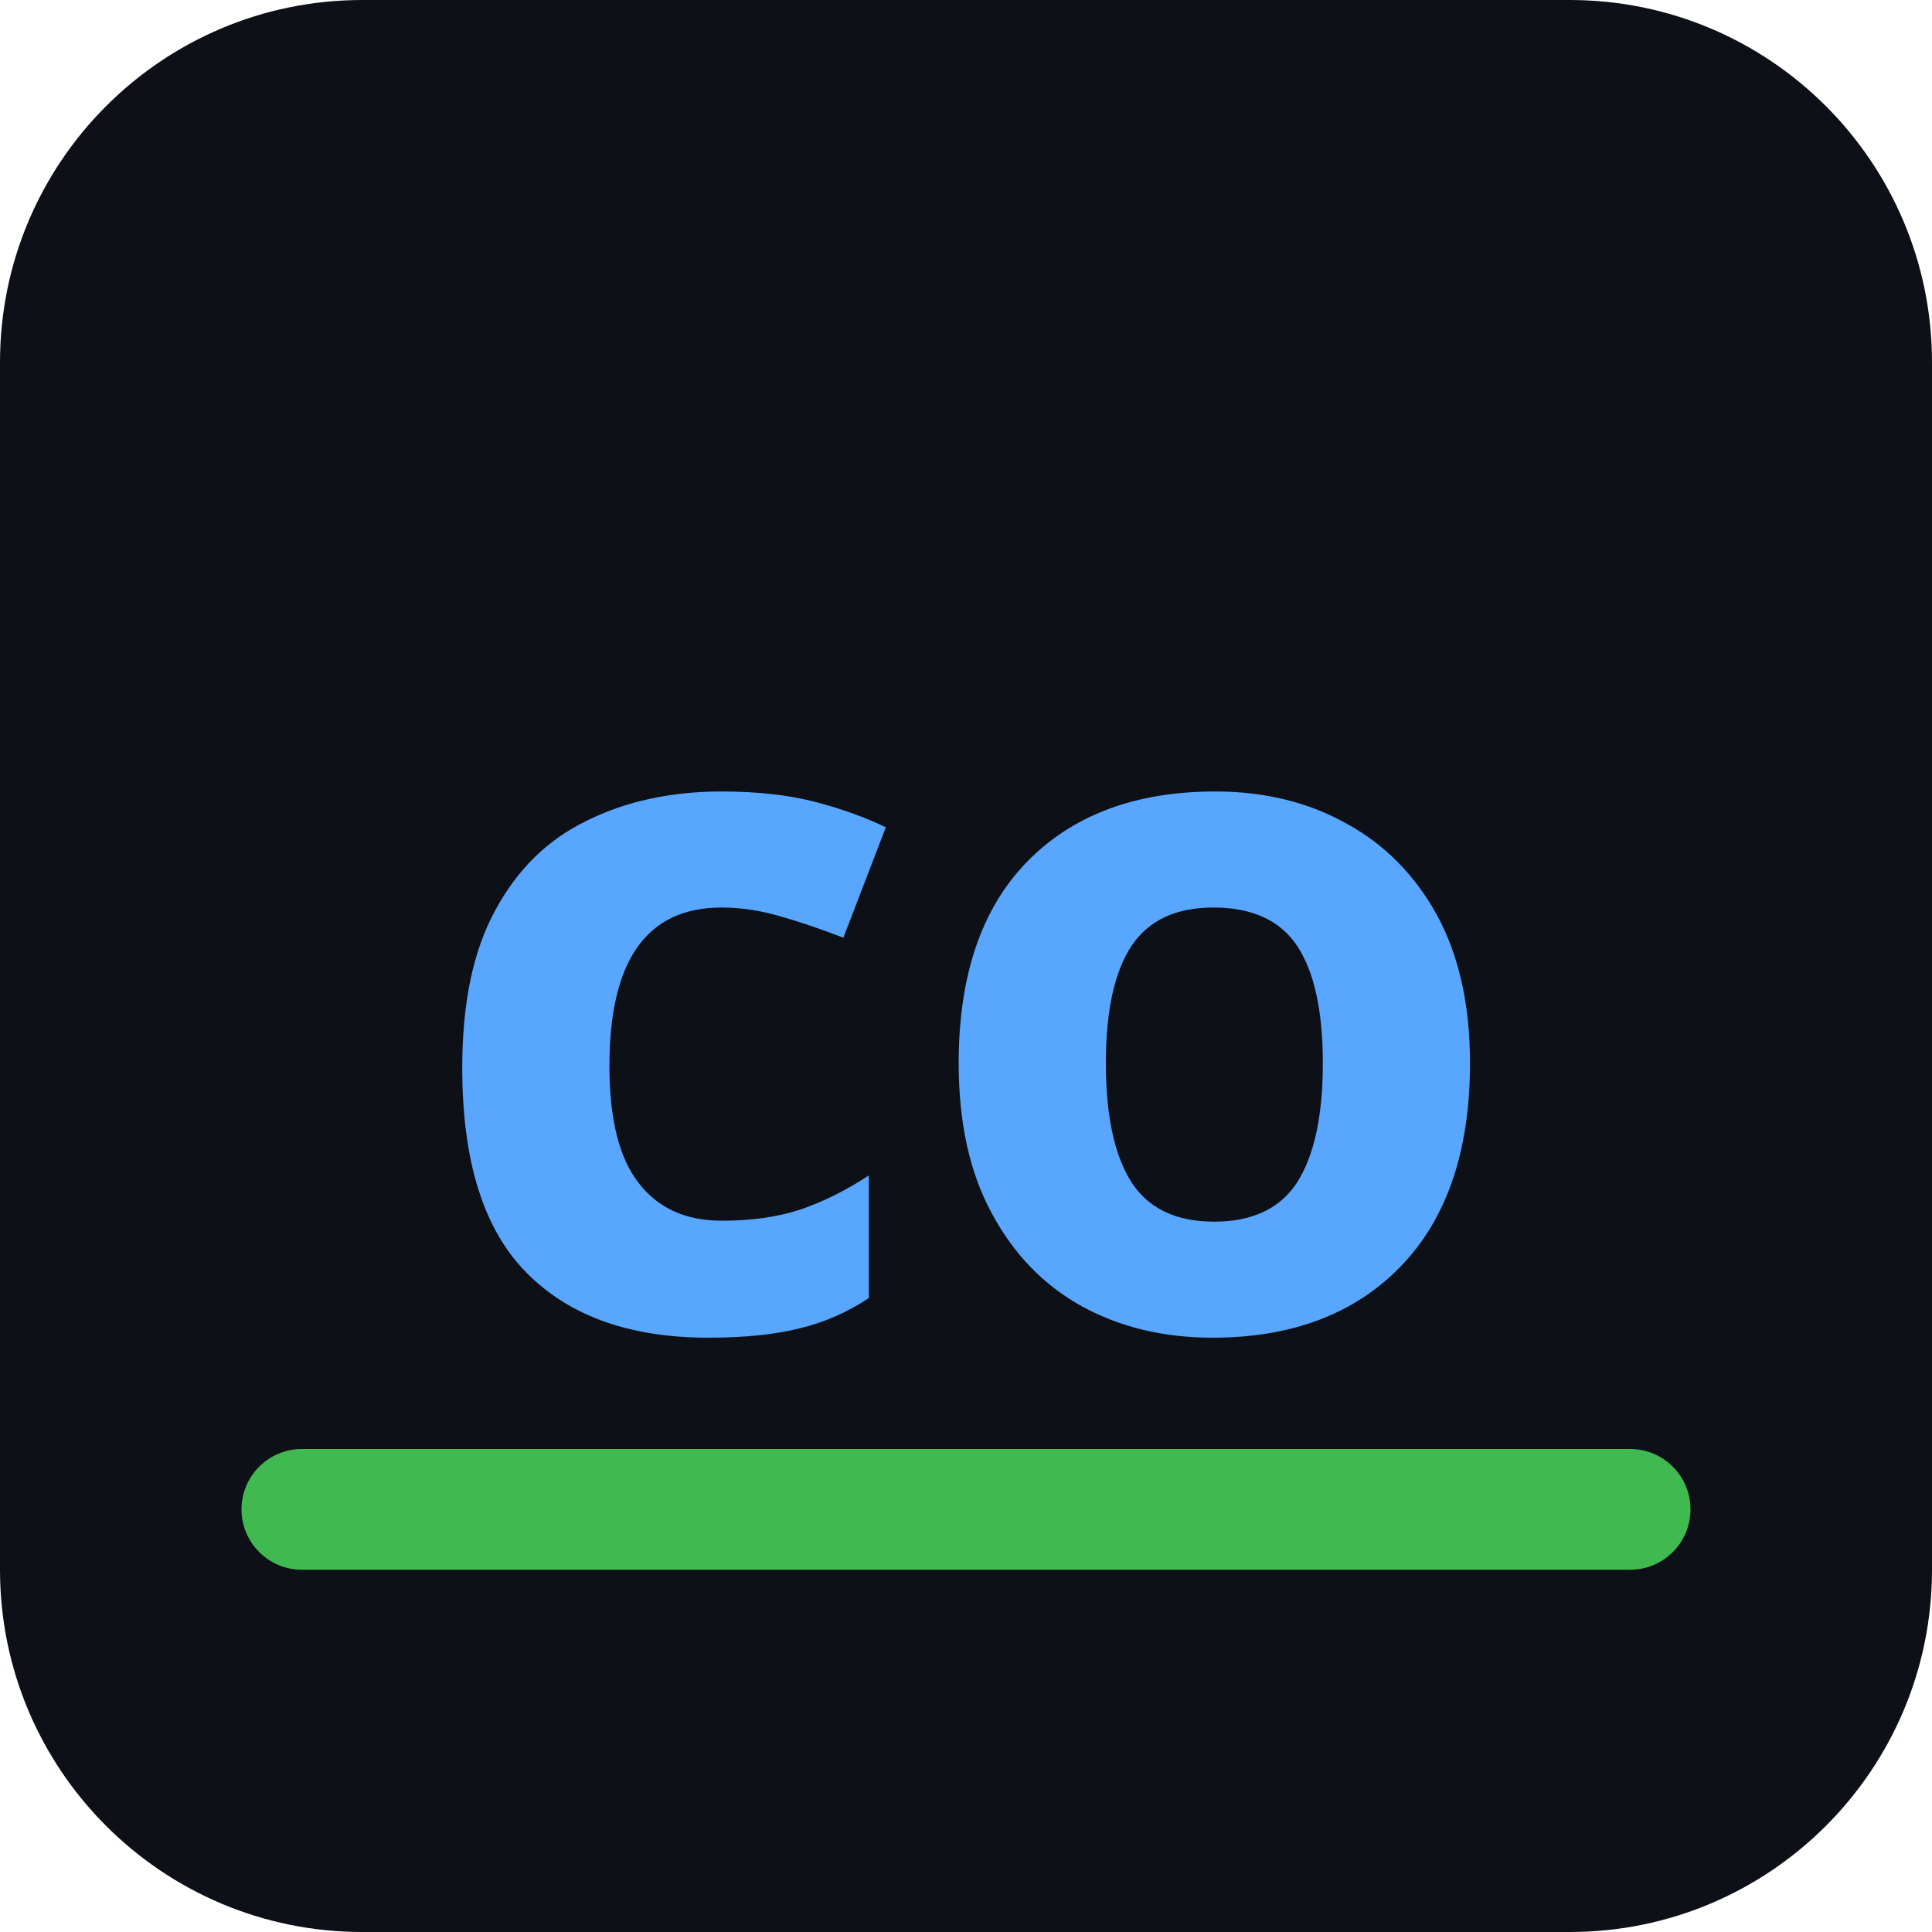
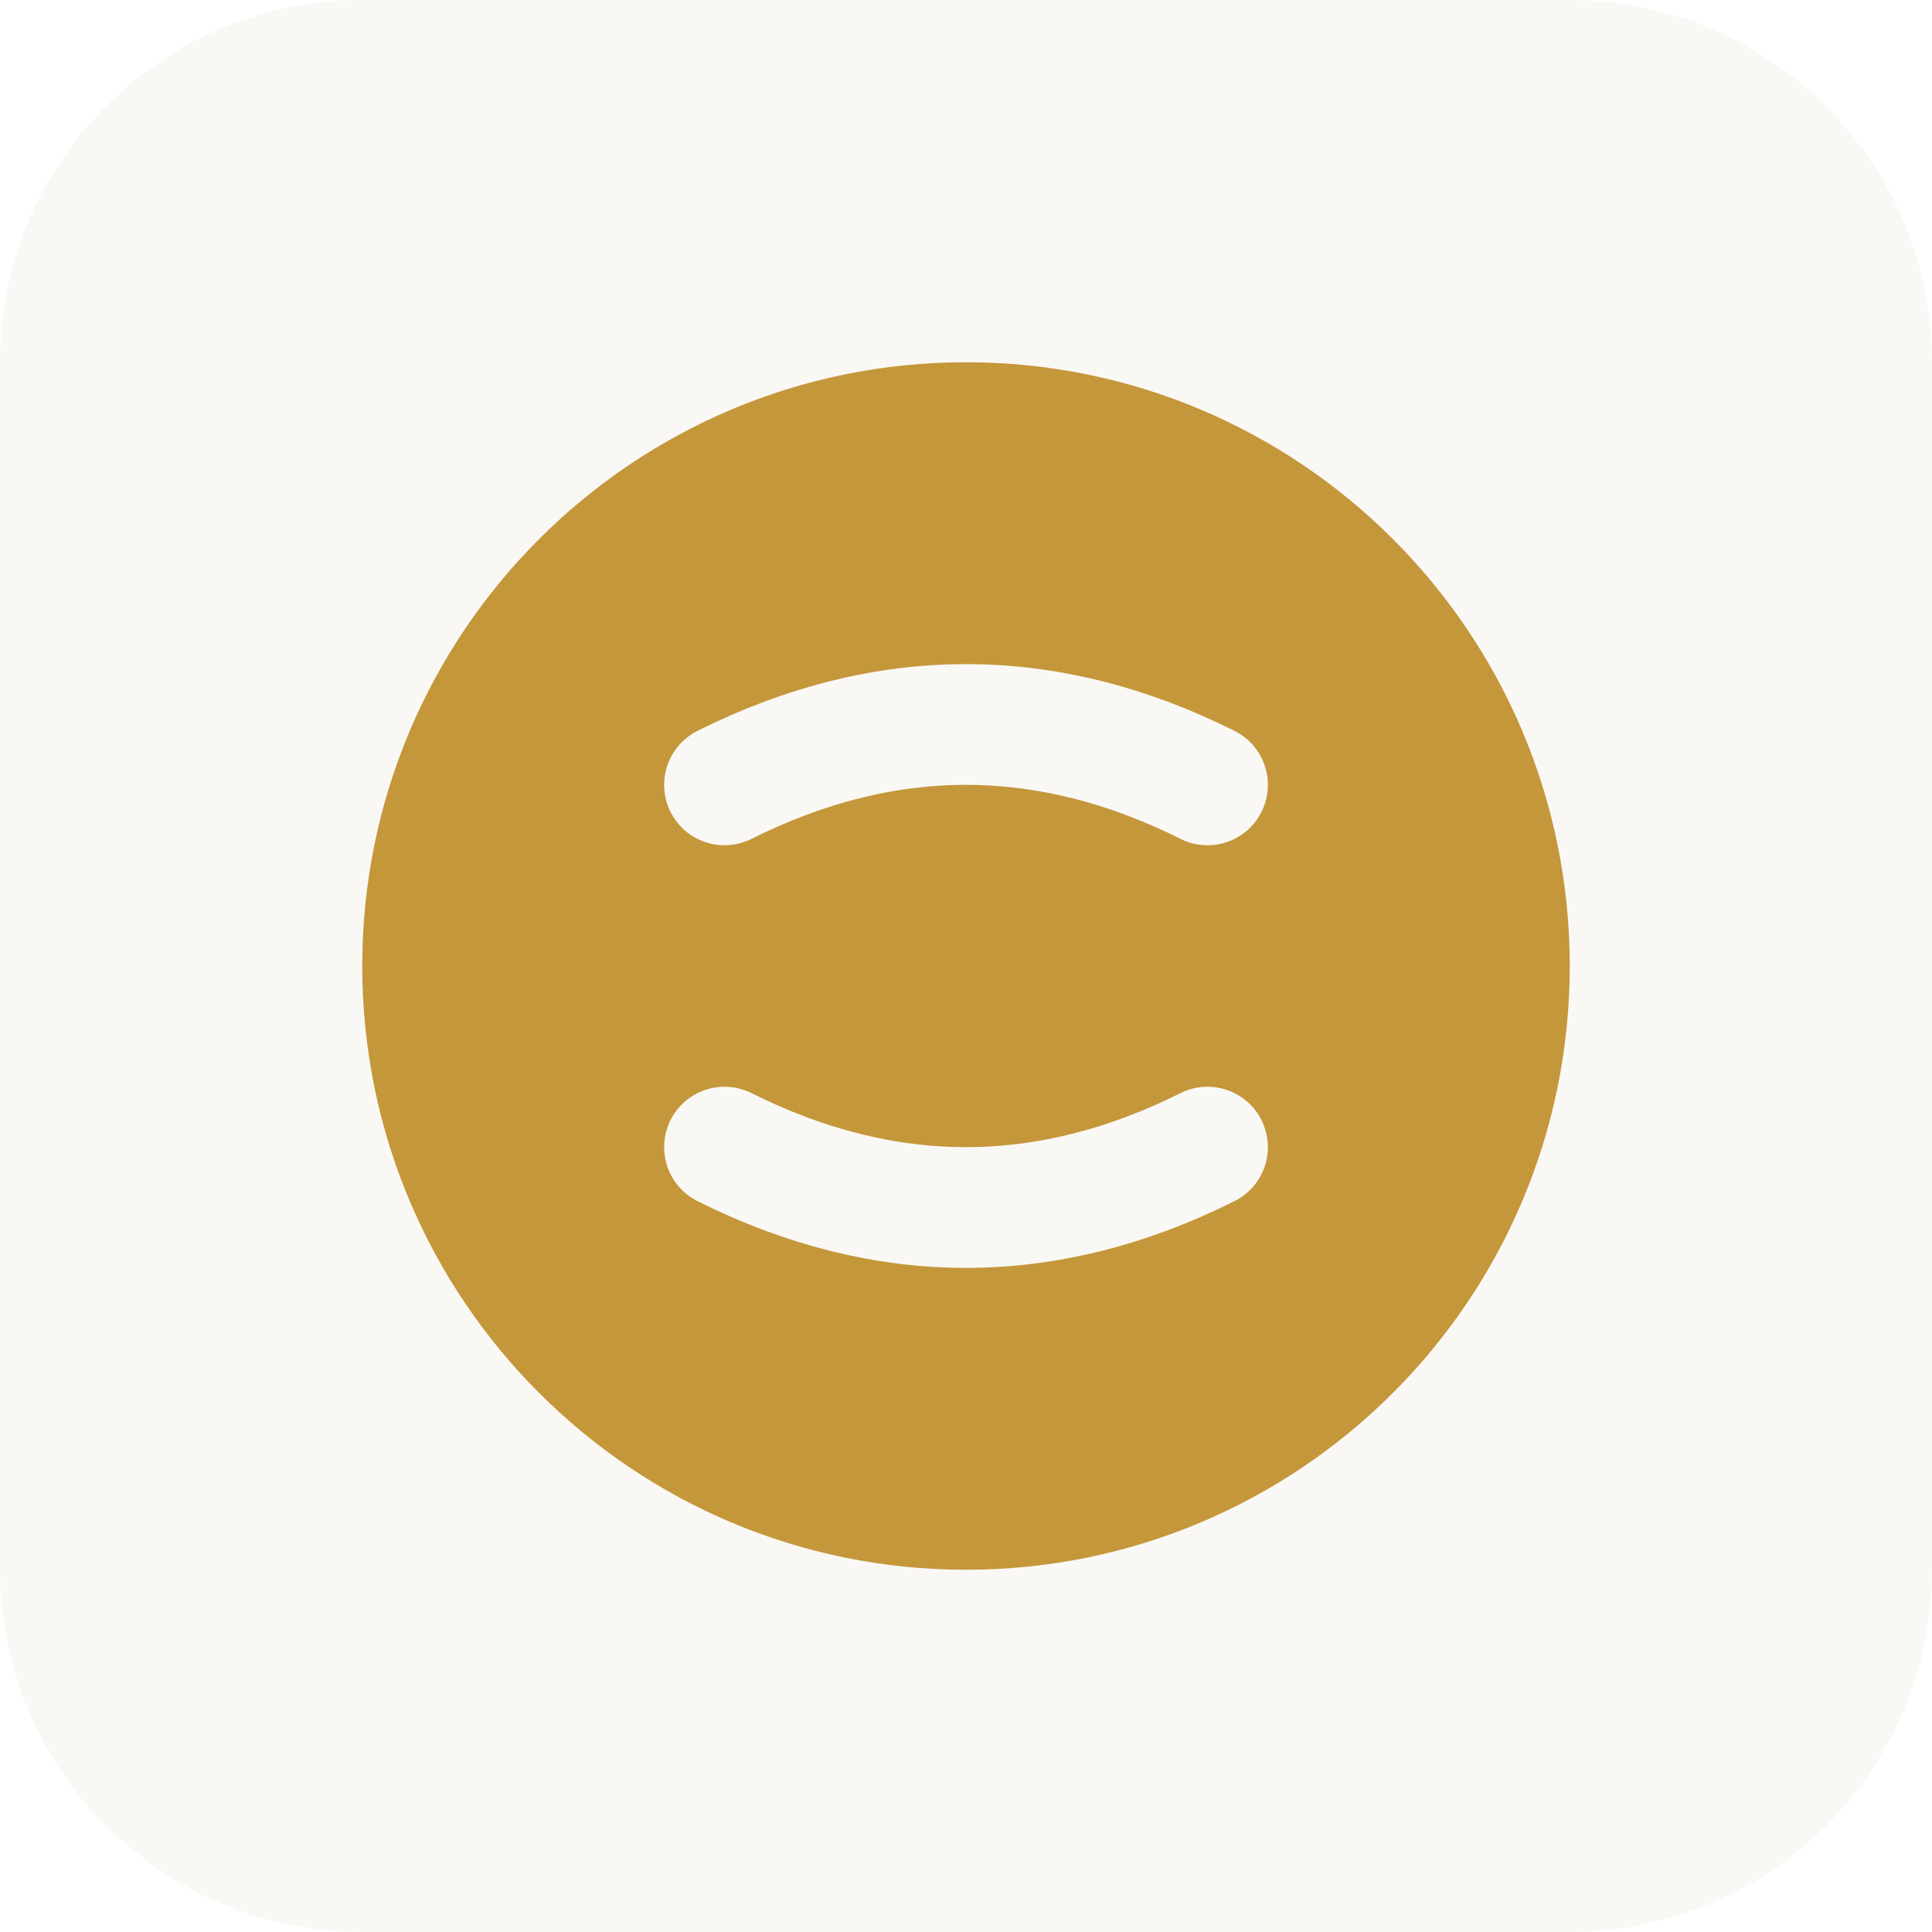
<svg xmlns="http://www.w3.org/2000/svg" viewBox="0 0 32 32">
-   <rect width="32" height="32" rx="6" fill="#0d1117" />
-   <text x="16" y="22" font-family="system-ui, sans-serif" font-size="16" font-weight="bold" fill="#58a6ff" text-anchor="middle">co</text>
-   <rect x="4" y="24" width="24" height="2" rx="1" fill="#3fb950" />
+   <rect width="32" height="32" rx="6" fill="#faf8f5" />
+   <circle cx="16" cy="16" r="10" fill="#c4973a" />
+   <path d="M12 13 Q16 11 20 13" stroke="#faf8f5" stroke-width="2" fill="none" stroke-linecap="round" />
+   <path d="M12 19 Q16 21 20 19" stroke="#faf8f5" stroke-width="2" fill="none" stroke-linecap="round" />
</svg>
